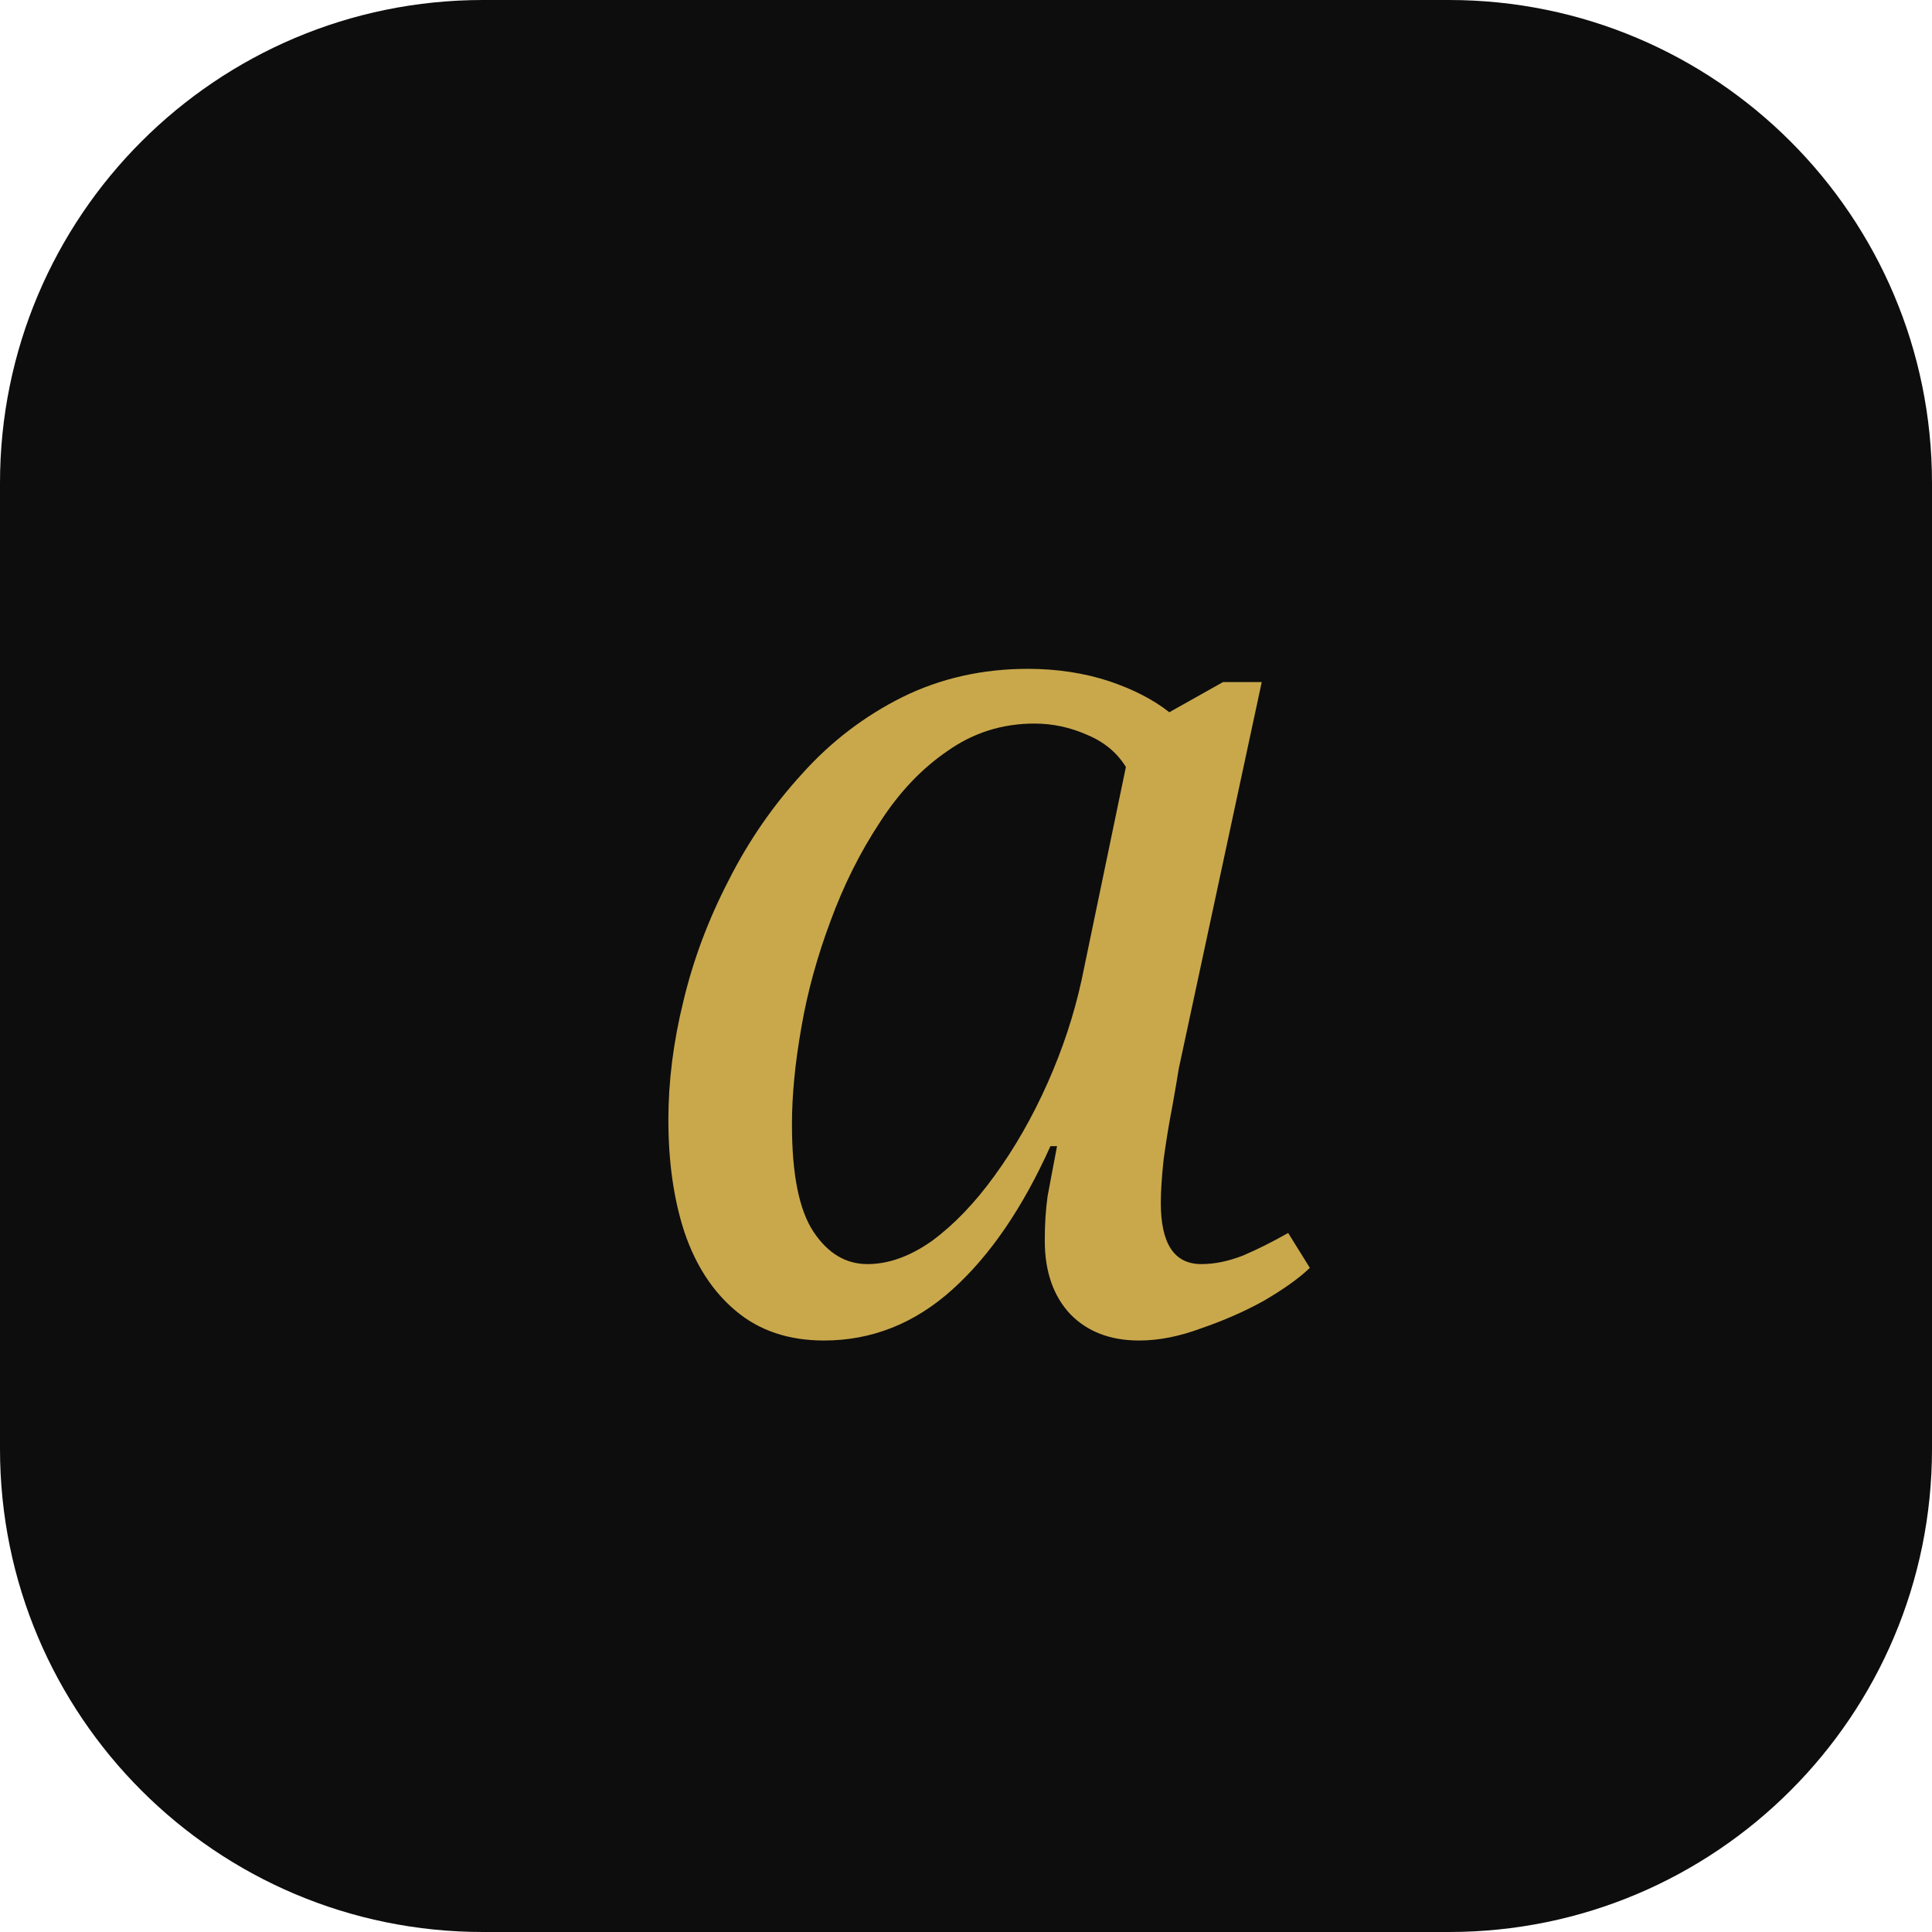
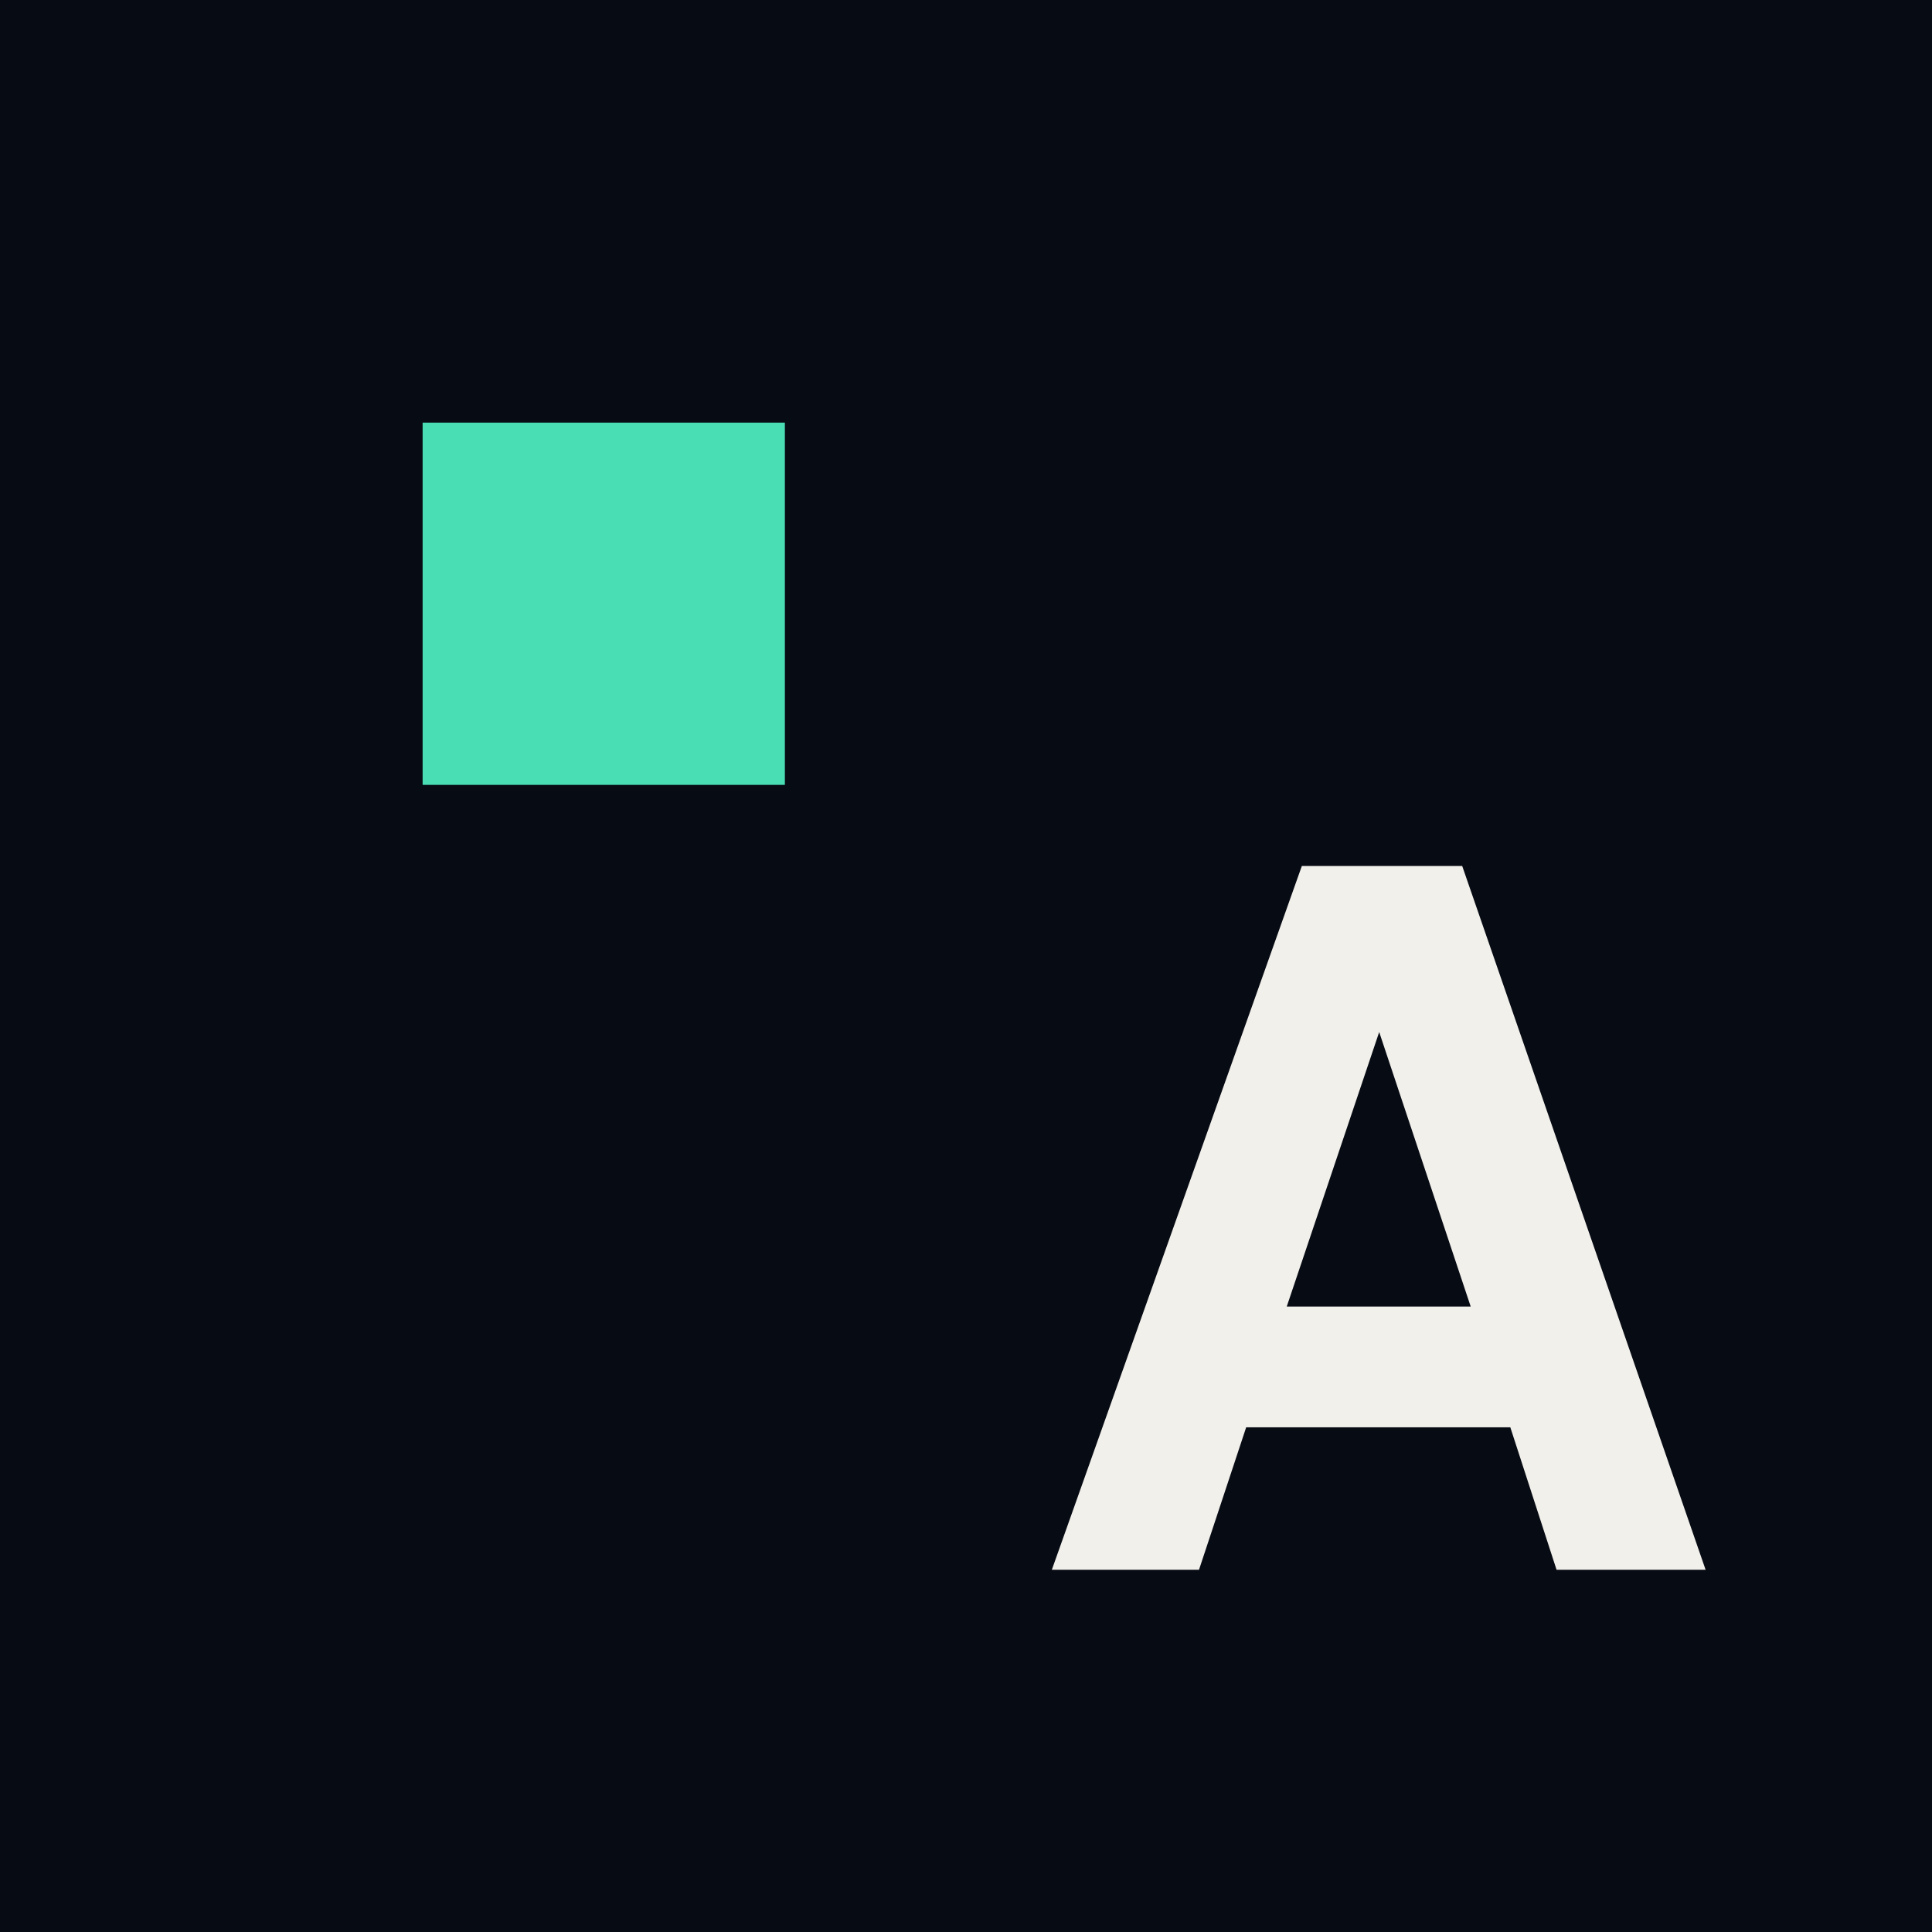
<svg xmlns="http://www.w3.org/2000/svg" viewBox="0 0 32 32">
-   <rect width="32" height="32" rx="8" fill="#0D0D0D" />
-   <text x="16" y="22" font-family="Georgia, serif" font-size="20" font-style="italic" fill="#C9A84C" text-anchor="middle">a</text>
+   <rect width="32" height="32" fill="#070B14" />
+   <rect x="7" y="7" width="6" height="6" fill="#4ADEB5" />
+   <text x="17" y="26" font-family="Helvetica, Arial, sans-serif" font-size="16" font-weight="700" fill="#F2F0EB">A</text>
</svg>
